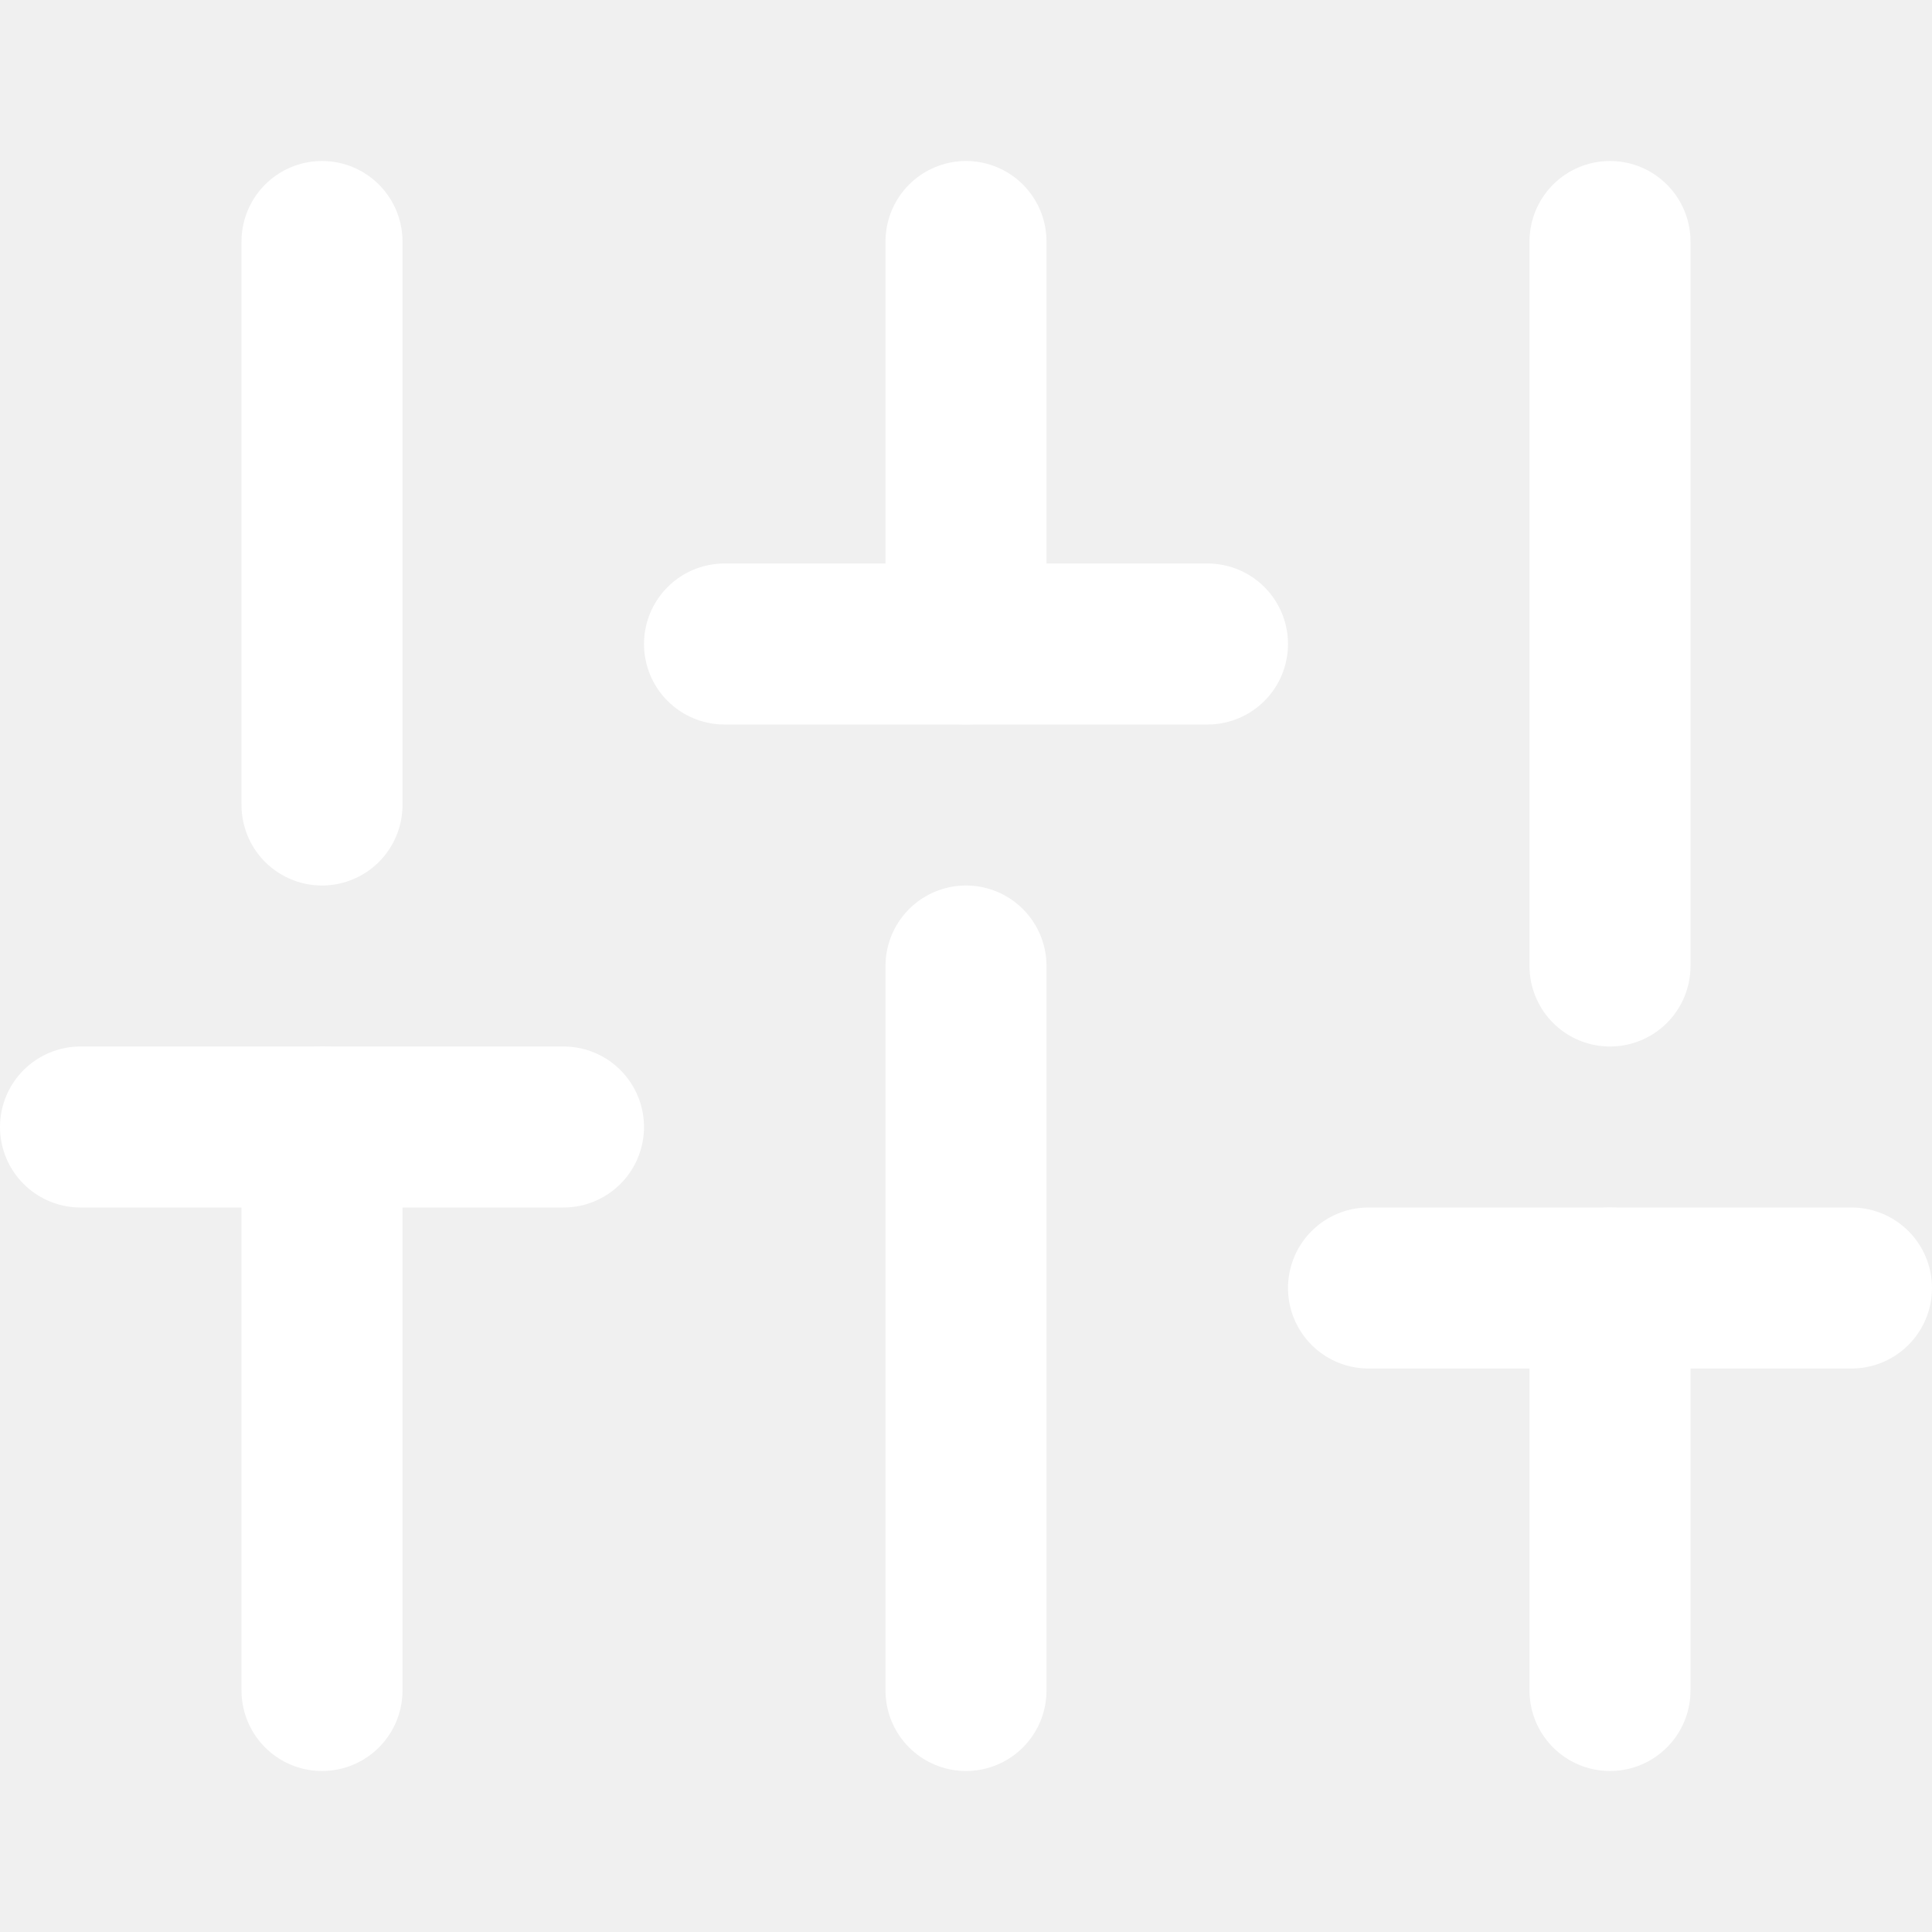
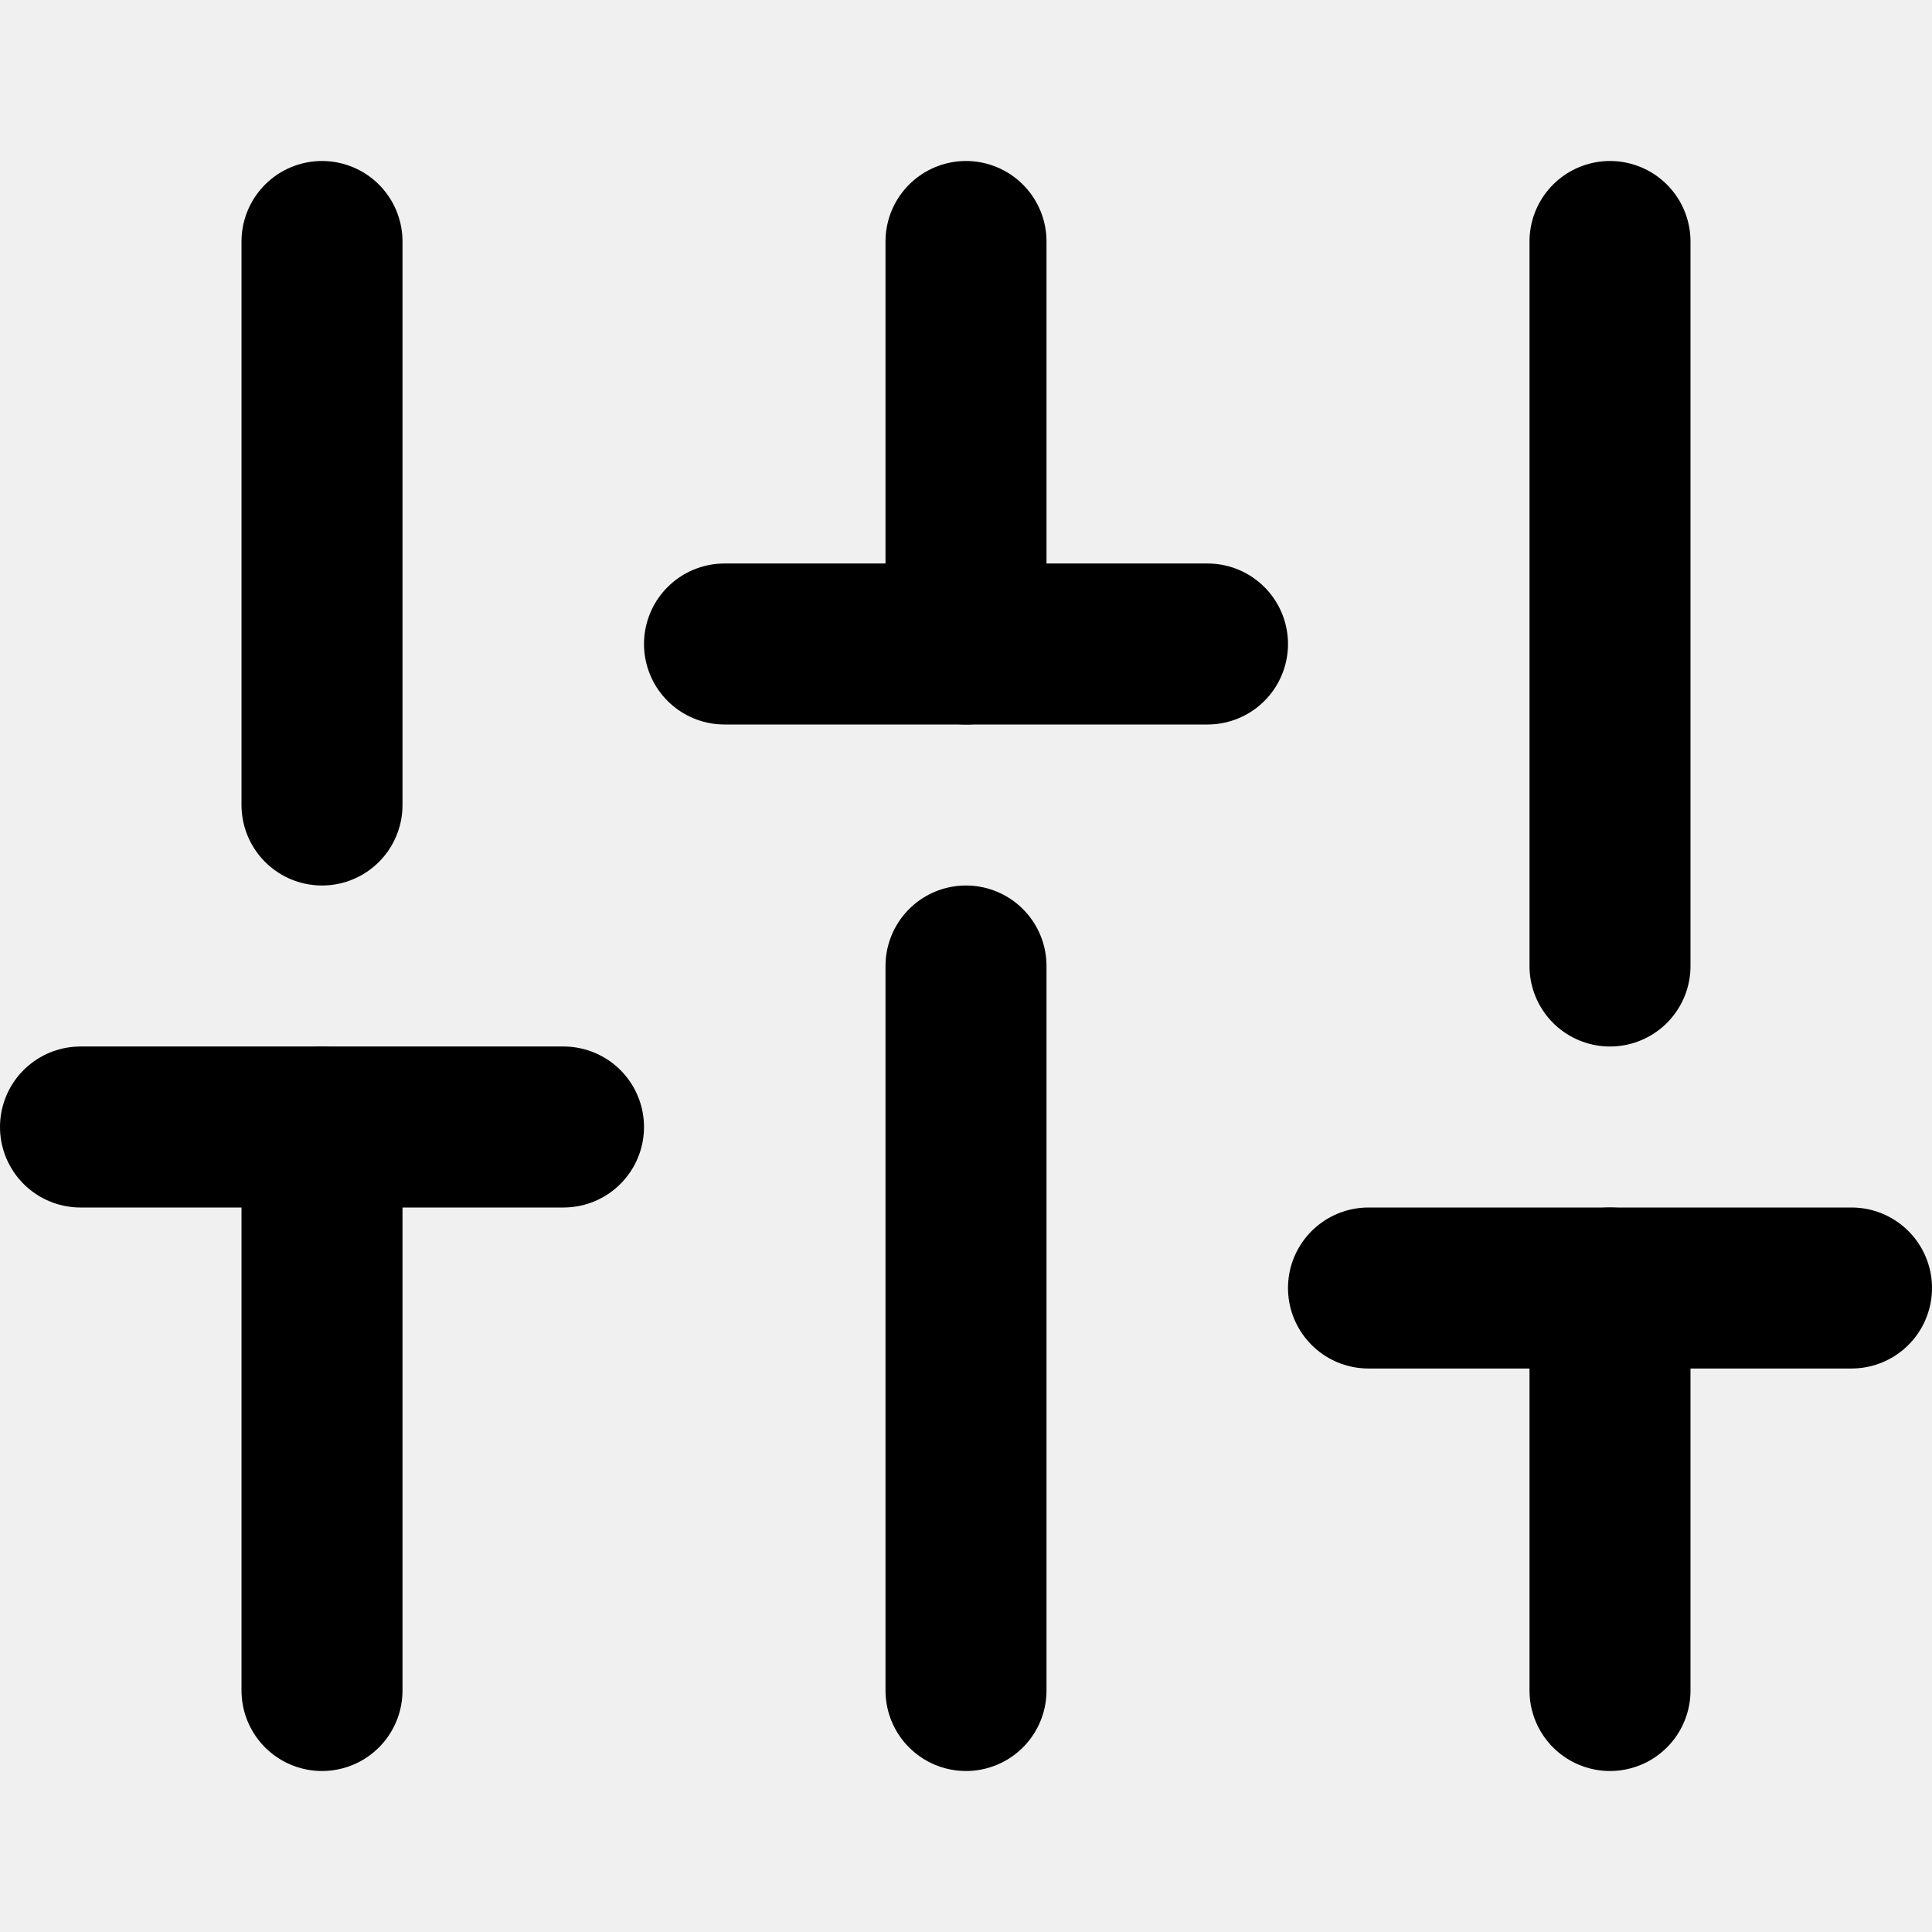
- <svg xmlns="http://www.w3.org/2000/svg" version="1.1" id="Layer_1" x="0px" y="0px" viewBox="0 0 24 24" style="enable-background:new 0 0 24 24;" xml:space="preserve">
-   <style type="text/css">
- 	.st0{fill:none;stroke:#FFFFFF;stroke-width:2;stroke-linecap:round;stroke-linejoin:round;}
- </style>
-   <line class="st0" x1="4" y1="21" x2="4" y2="14" />
-   <line class="st0" x1="4" y1="10" x2="4" y2="3" />
-   <line class="st0" x1="12" y1="21" x2="12" y2="12" />
-   <line class="st0" x1="12" y1="8" x2="12" y2="3" />
-   <line class="st0" x1="20" y1="21" x2="20" y2="16" />
-   <line class="st0" x1="20" y1="12" x2="20" y2="3" />
-   <line class="st0" x1="1" y1="14" x2="7" y2="14" />
-   <line class="st0" x1="9" y1="8" x2="15" y2="8" />
-   <line class="st0" x1="17" y1="16" x2="23" y2="16" />
+ <svg xmlns="http://www.w3.org/2000/svg" width="24" height="24" viewBox="0 0 24 24" fill="none" stroke="currentColor" stroke-width="2" stroke-linecap="round" stroke-linejoin="round" class="feather feather-sliders">
+   <line x1="4" y1="21" x2="4" y2="14" />
+   <line x1="4" y1="10" x2="4" y2="3" />
+   <line x1="12" y1="21" x2="12" y2="12" />
+   <line x1="12" y1="8" x2="12" y2="3" />
+   <line x1="20" y1="21" x2="20" y2="16" />
+   <line x1="20" y1="12" x2="20" y2="3" />
+   <line x1="1" y1="14" x2="7" y2="14" />
+   <line x1="9" y1="8" x2="15" y2="8" />
+   <line x1="17" y1="16" x2="23" y2="16" />
</svg>
